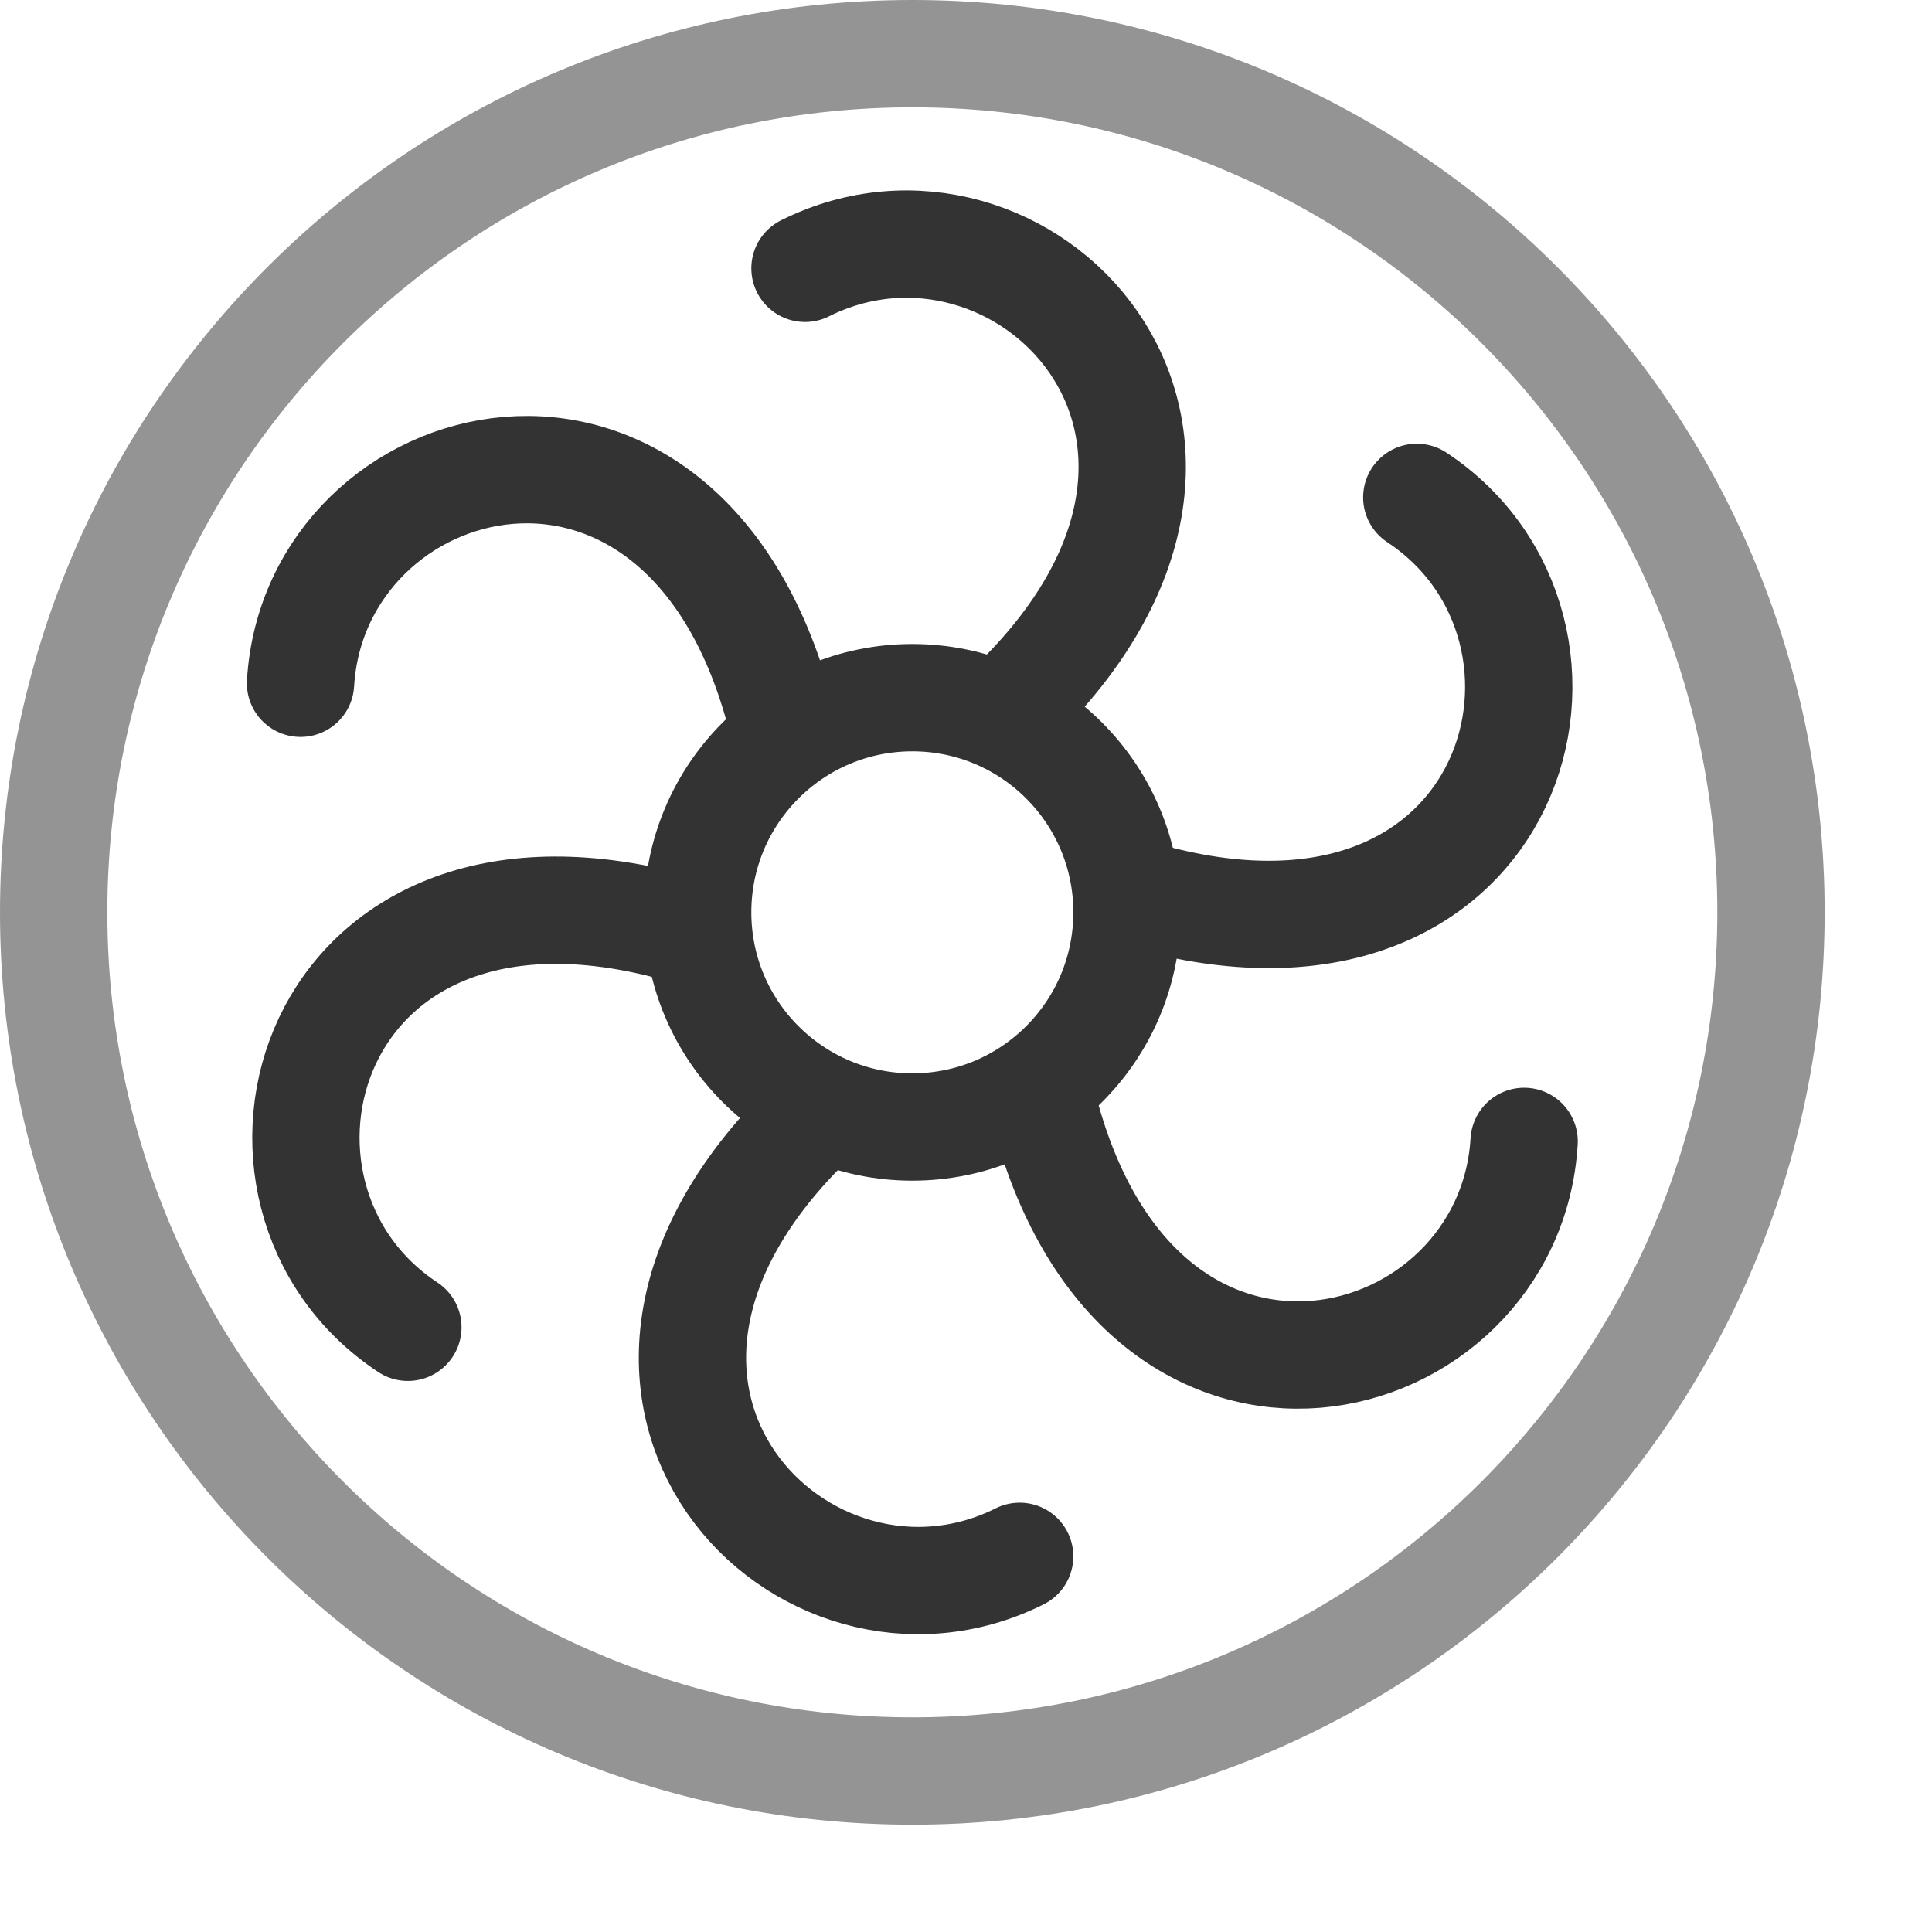
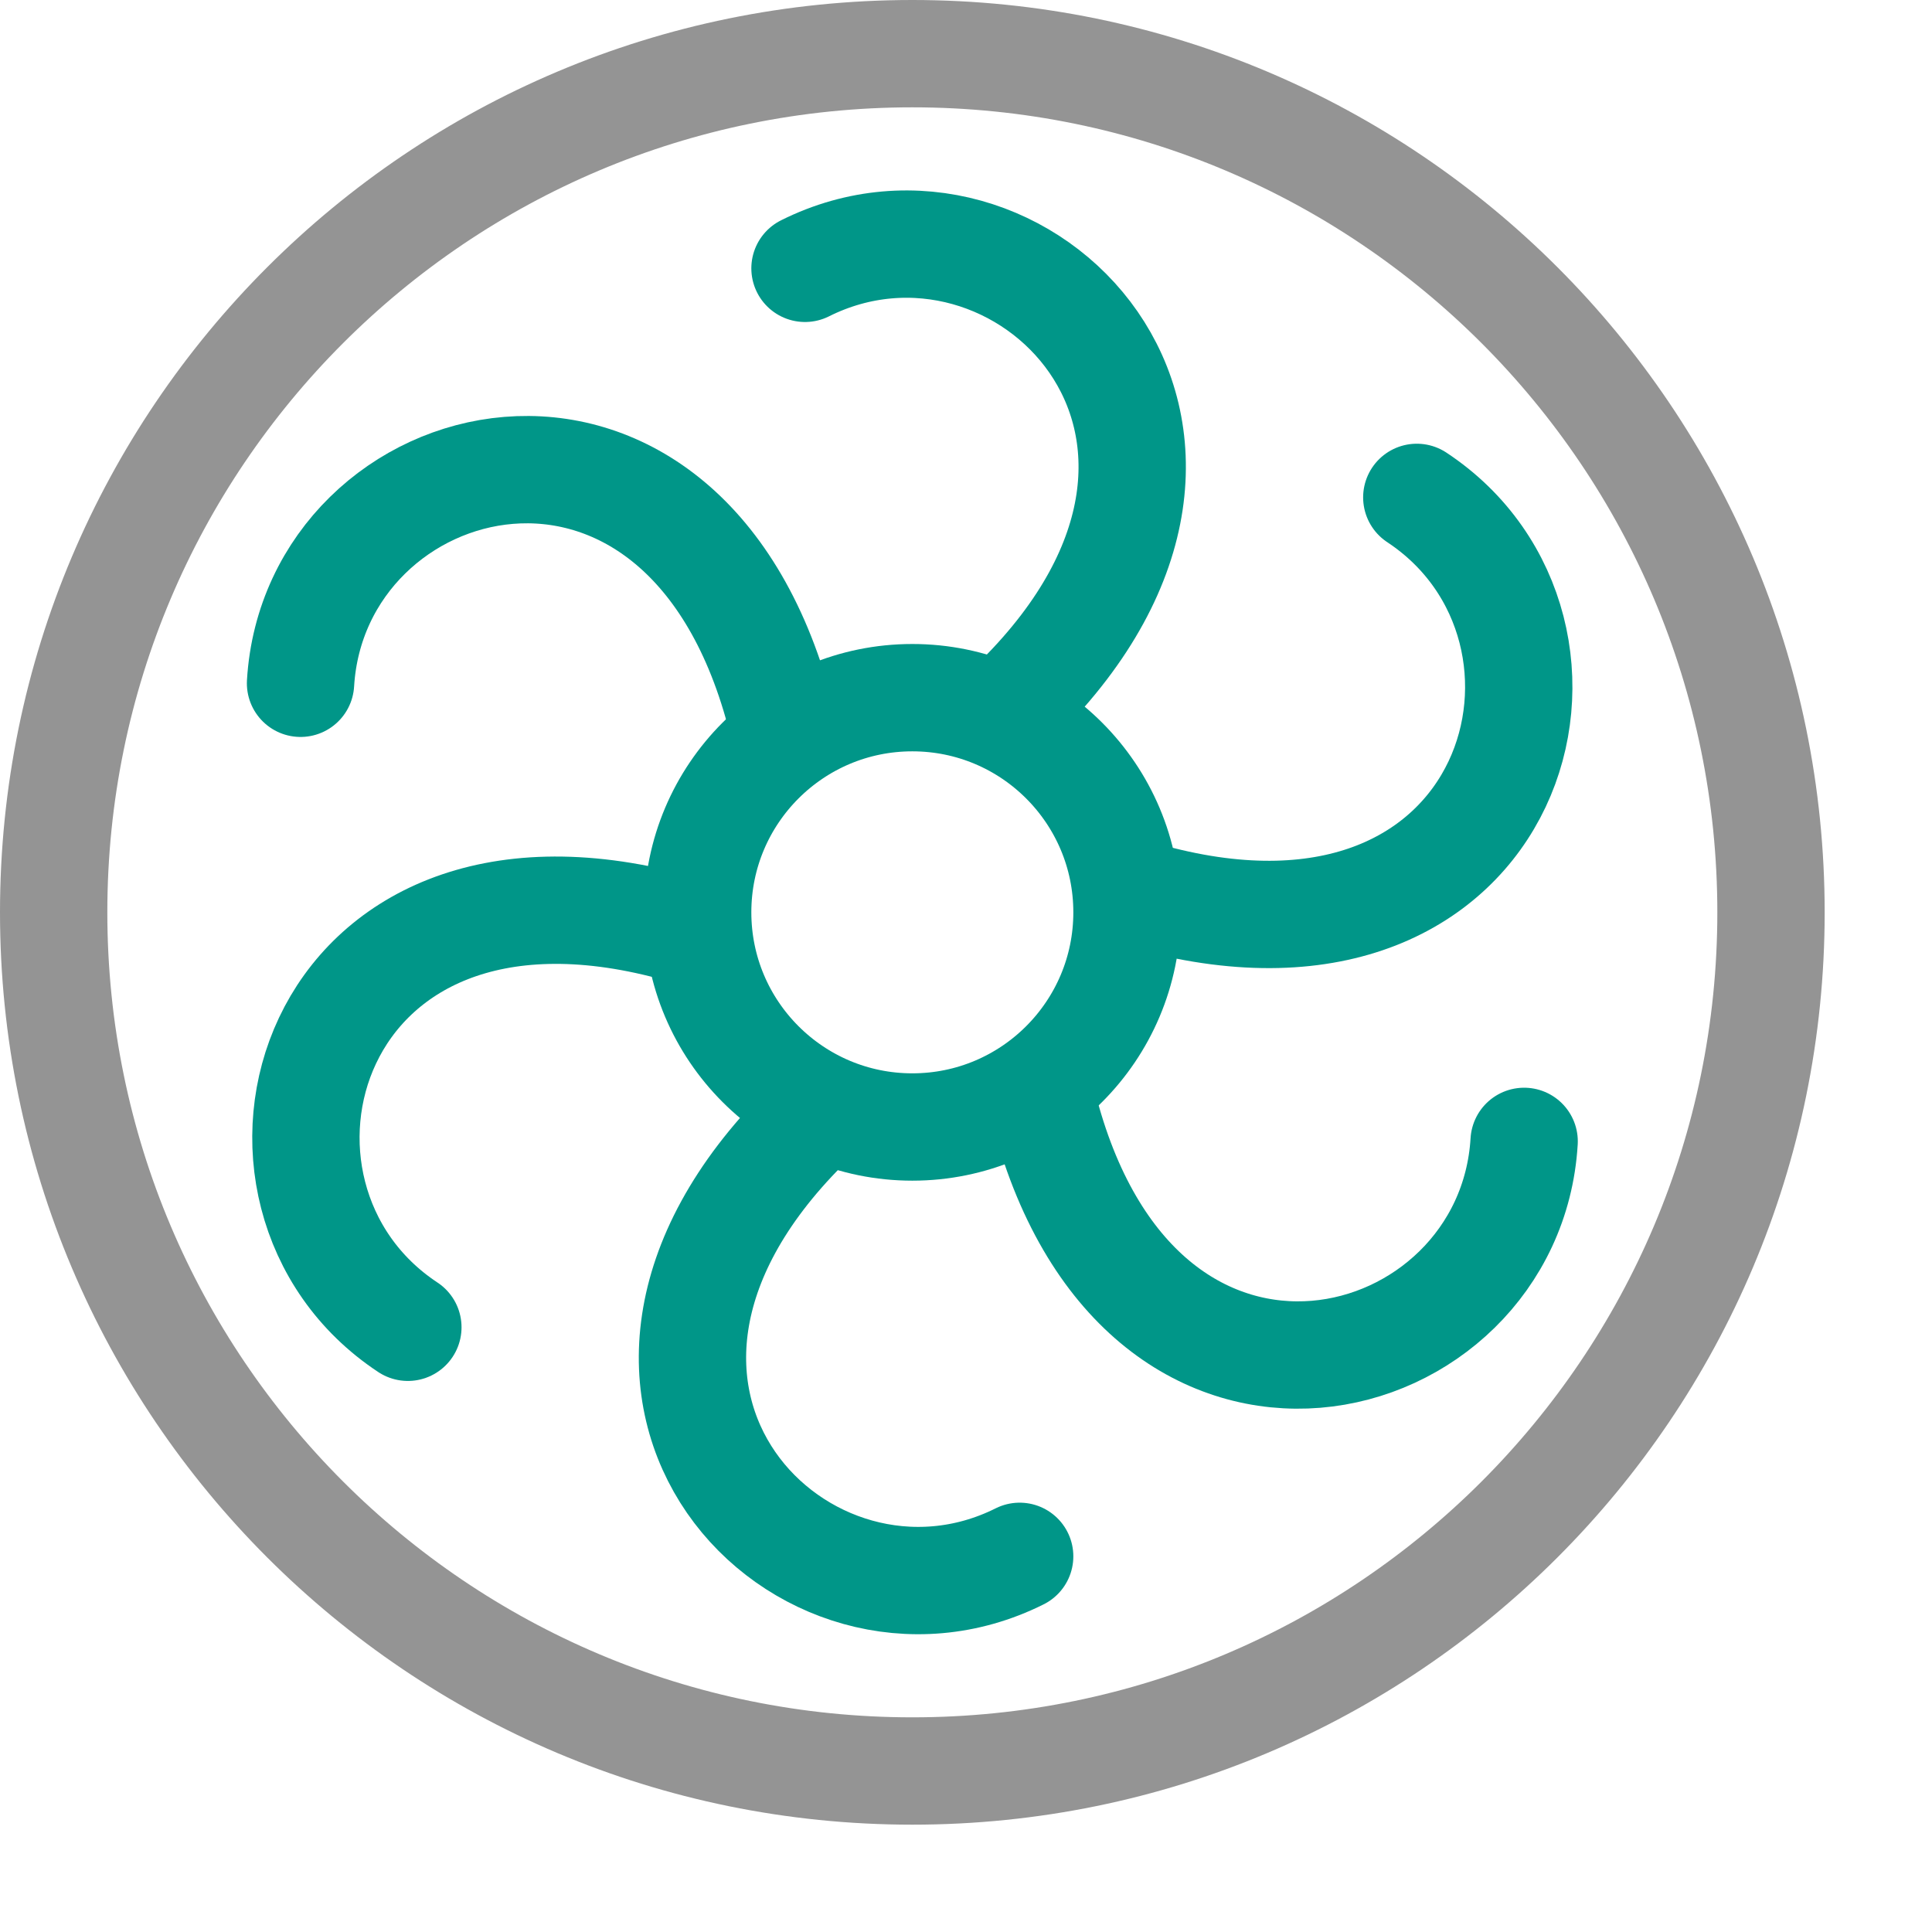
<svg xmlns="http://www.w3.org/2000/svg" width="18" height="18" viewBox="0 0 18 18">
  <circle cx="8.5" cy="8.5" r="8" style="fill:none;stroke:#949494;stroke-linecap:round;stroke-linejoin:round" />
-   <circle cx="8.5" cy="8.5" r="2" style="fill:none;stroke:#333333;stroke-linecap:round;stroke-linejoin:round" />
-   <path d="M7.5,2.5c2-1,4.5,1.5,2,4" style="fill:none;stroke:#333333;stroke-linecap:round;stroke-linejoin:round" />
-   <path d="M9.5,14.5c-2,1-4.5-1.5-2-4" style="fill:none;stroke:#333333;stroke-linecap:round;stroke-linejoin:round" />
-   <path d="M13.2,4.634c1.866,1.232.951,4.647-2.464,3.732" style="fill:none;stroke:#333333;stroke-linecap:round;stroke-linejoin:round" />
-   <path d="M3.8,12.366c-1.866-1.232-.951-4.647,2.464-3.732" style="fill:none;stroke:#333333;stroke-linecap:round;stroke-linejoin:round" />
-   <path d="M14.2,10.634c-.134,2.232-3.549,3.147-4.464-.268" style="fill:none;stroke:#333333;stroke-linecap:round;stroke-linejoin:round" />
-   <path d="M2.8,6.366c.134-2.232,3.549-3.147,4.464.268" style="fill:none;stroke:#333333;stroke-linecap:round;stroke-linejoin:round" />
+   <circle cx="8.5" cy="8.5" r="2" style="fill:none;stroke:#009688;stroke-linecap:round;stroke-linejoin:round" />
+   <path d="M7.5,2.5c2-1,4.5,1.5,2,4" style="fill:none;stroke:#009688;stroke-linecap:round;stroke-linejoin:round" />
+   <path d="M9.5,14.5c-2,1-4.5-1.5-2-4" style="fill:none;stroke:#009688;stroke-linecap:round;stroke-linejoin:round" />
+   <path d="M13.2,4.634c1.866,1.232.951,4.647-2.464,3.732" style="fill:none;stroke:#009688;stroke-linecap:round;stroke-linejoin:round" />
+   <path d="M3.8,12.366c-1.866-1.232-.951-4.647,2.464-3.732" style="fill:none;stroke:#009688;stroke-linecap:round;stroke-linejoin:round" />
+   <path d="M14.2,10.634c-.134,2.232-3.549,3.147-4.464-.268" style="fill:none;stroke:#009688;stroke-linecap:round;stroke-linejoin:round" />
+   <path d="M2.8,6.366c.134-2.232,3.549-3.147,4.464.268" style="fill:none;stroke:#009688;stroke-linecap:round;stroke-linejoin:round" />
</svg>
